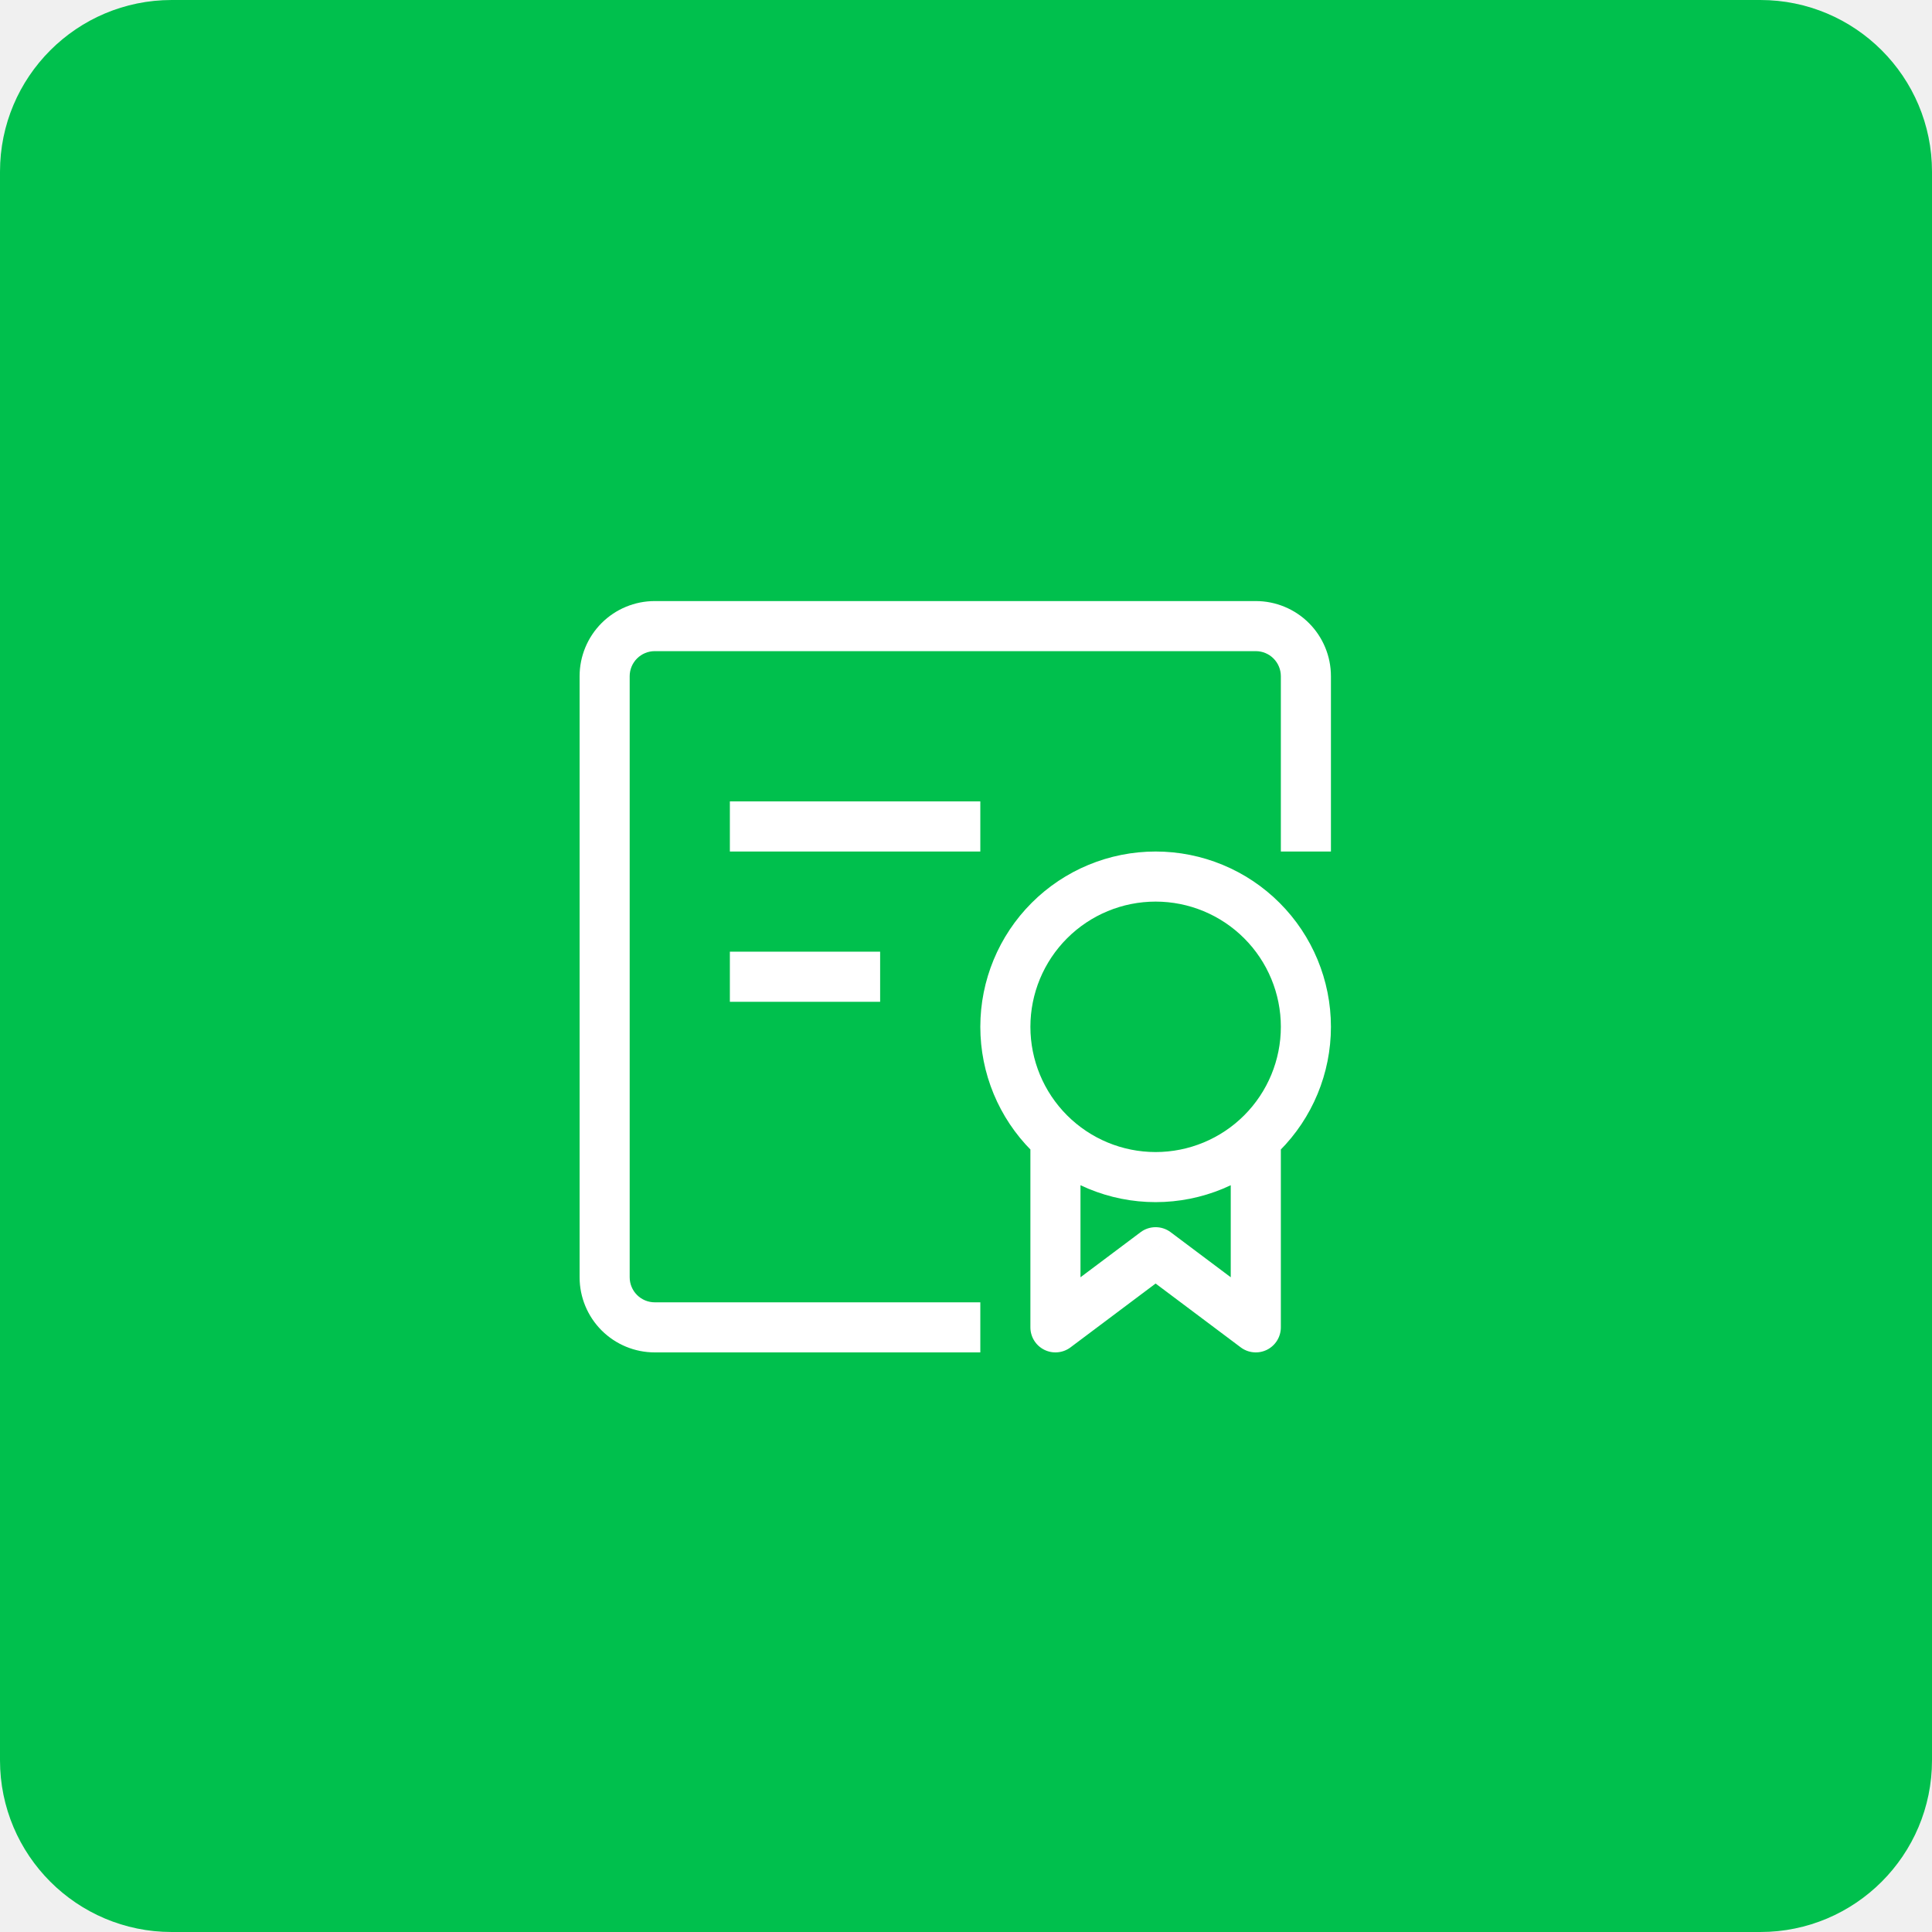
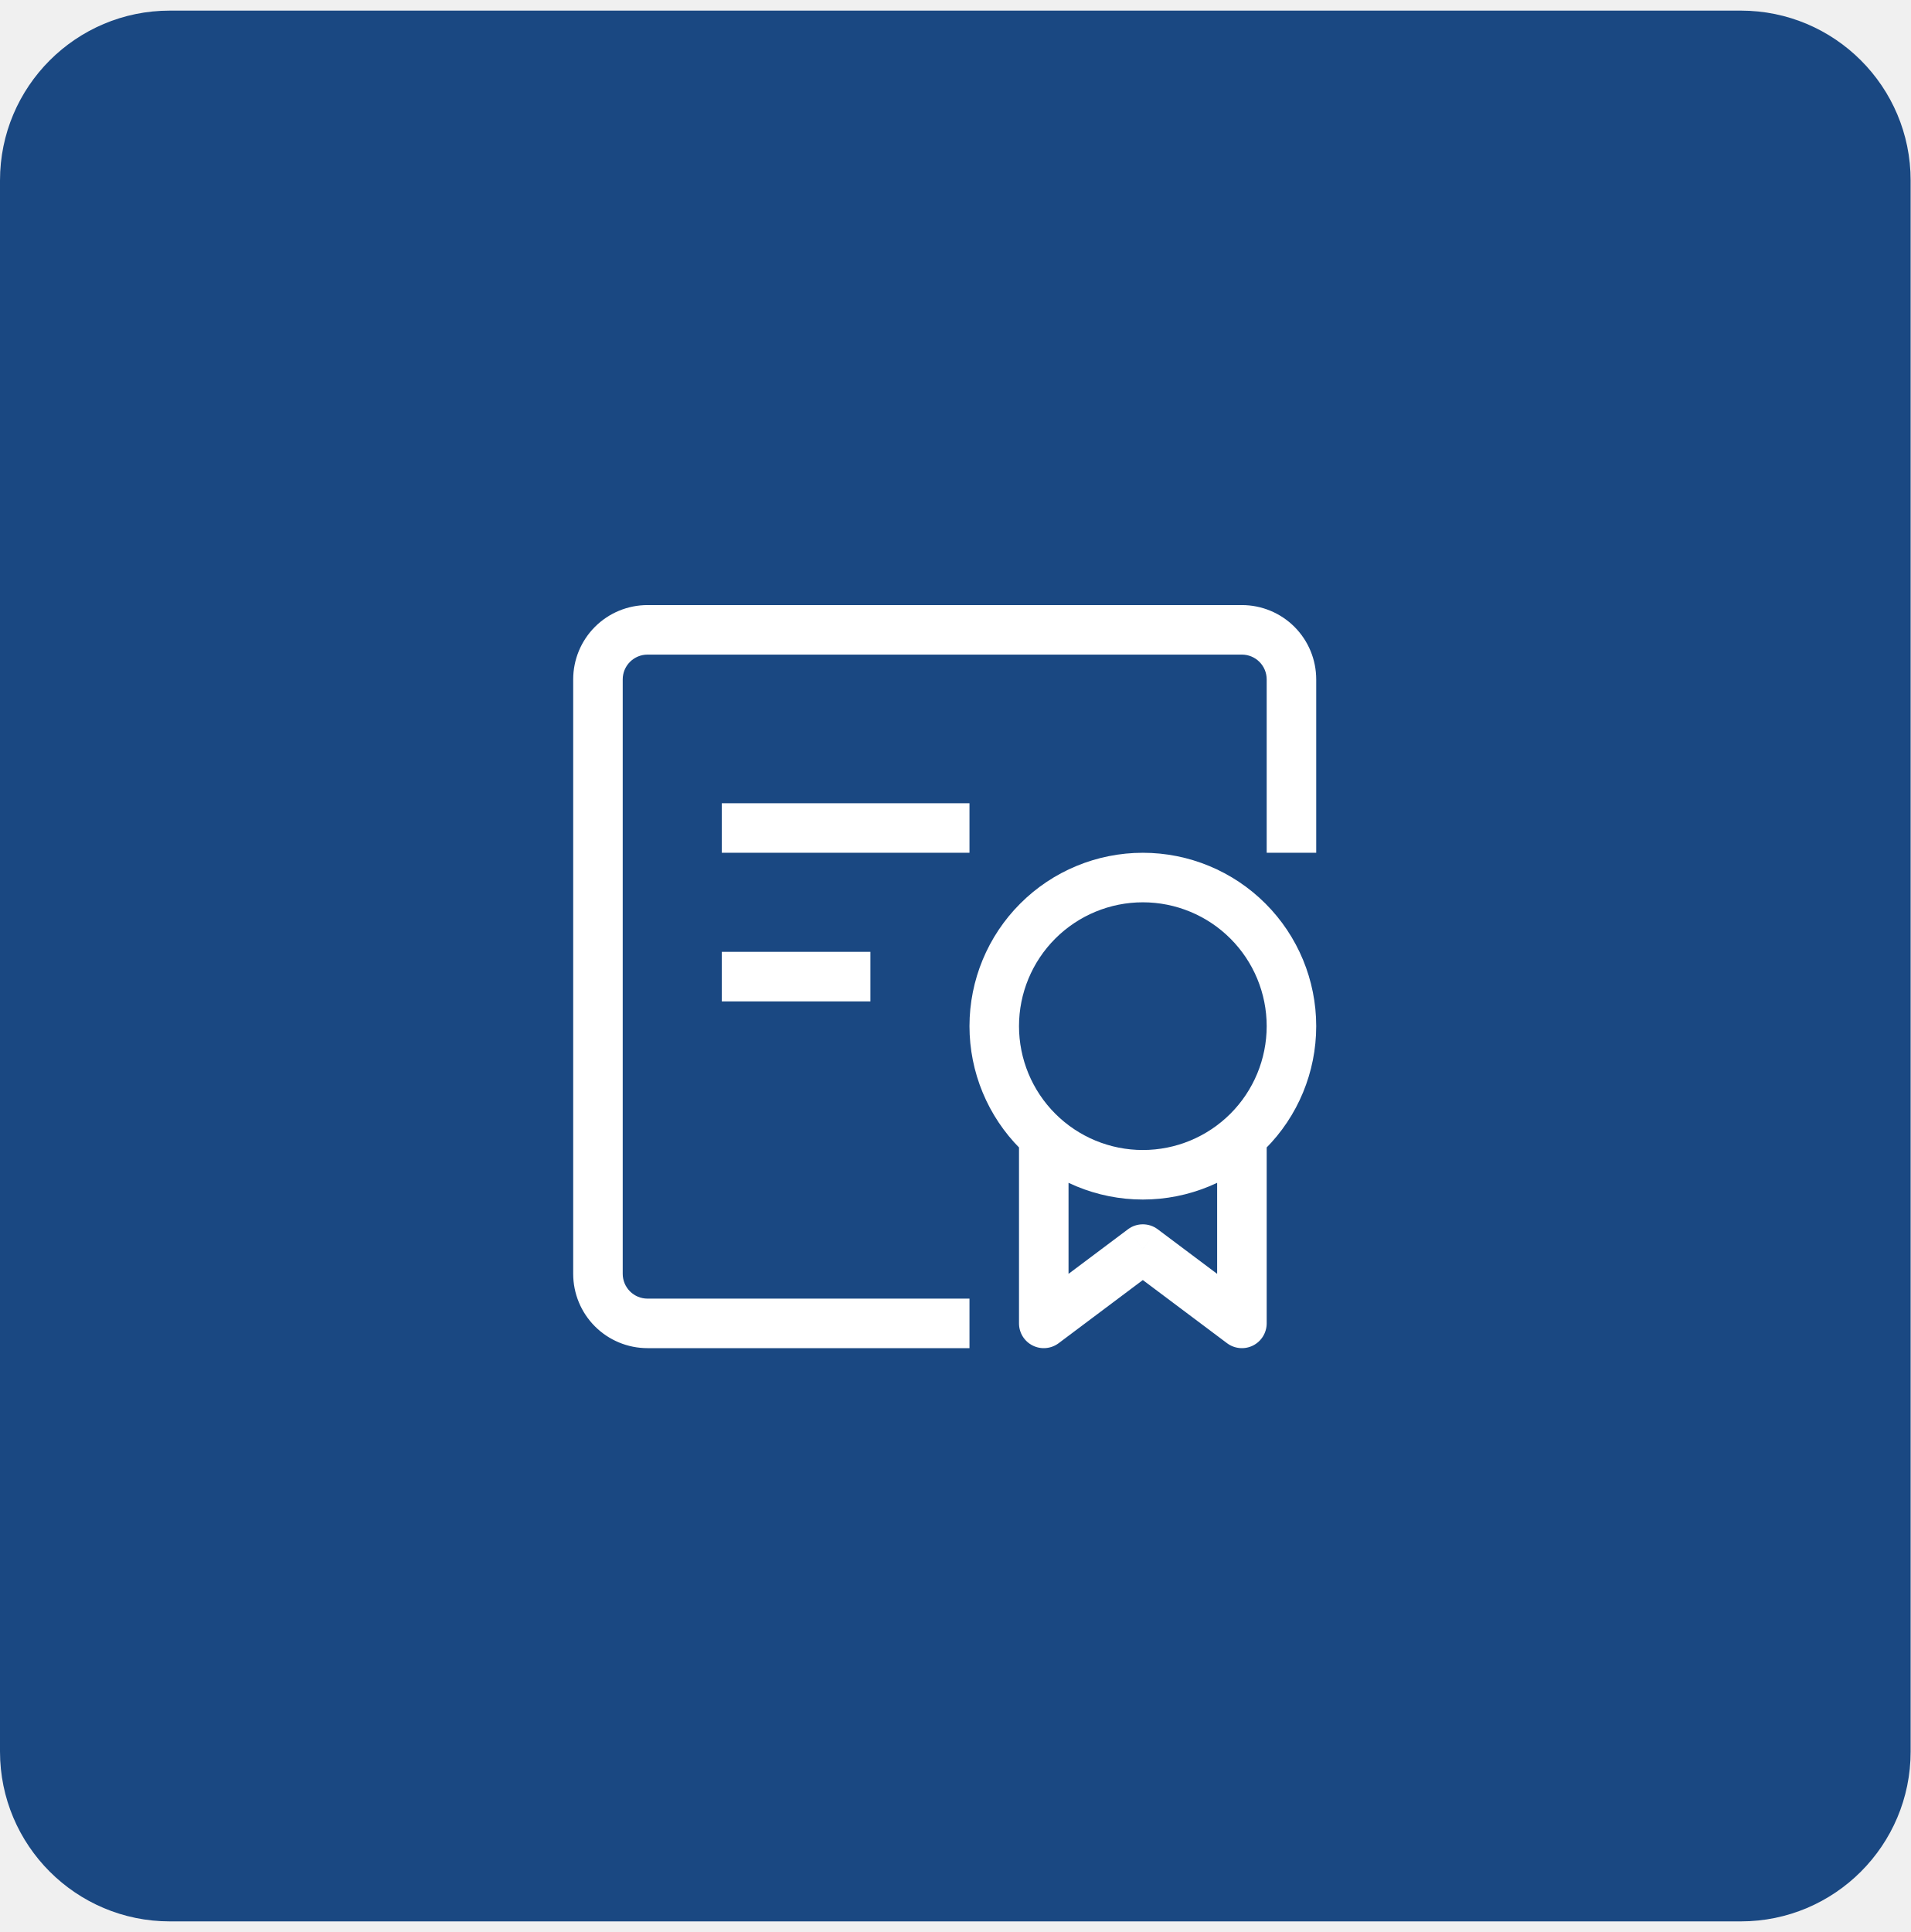
- <svg xmlns="http://www.w3.org/2000/svg" width="90" height="90" viewBox="0 0 90 90" fill="none">
-   <rect width="90" height="90" rx="8" fill="#00C04D" />
-   <g clip-path="url(#clip0_138_4)">
-     <path d="M49.167 61.833H48C48 62.05 48.06 62.262 48.174 62.447C48.288 62.631 48.451 62.78 48.645 62.877C48.839 62.974 49.056 63.015 49.271 62.995C49.487 62.976 49.693 62.897 49.867 62.767L49.167 61.833ZM53.833 58.333L54.533 57.4C54.331 57.248 54.086 57.167 53.833 57.167C53.581 57.167 53.335 57.248 53.133 57.4L53.833 58.333ZM58.5 61.833L57.8 62.767C57.973 62.897 58.179 62.976 58.395 62.995C58.611 63.015 58.828 62.974 59.022 62.877C59.215 62.78 59.379 62.631 59.492 62.447C59.606 62.262 59.667 62.05 59.667 61.833H58.5ZM53.833 53.667C52.286 53.667 50.803 53.052 49.709 51.958C48.615 50.864 48 49.38 48 47.833H45.667C45.667 49.999 46.527 52.077 48.059 53.608C49.59 55.14 51.667 56 53.833 56V53.667ZM59.667 47.833C59.667 49.38 59.052 50.864 57.958 51.958C56.864 53.052 55.38 53.667 53.833 53.667V56C55.999 56 58.077 55.14 59.608 53.608C61.14 52.077 62 49.999 62 47.833H59.667ZM53.833 42C55.38 42 56.864 42.615 57.958 43.709C59.052 44.803 59.667 46.286 59.667 47.833H62C62 45.667 61.14 43.59 59.608 42.059C58.077 40.527 55.999 39.667 53.833 39.667V42ZM53.833 39.667C51.667 39.667 49.59 40.527 48.059 42.059C46.527 43.59 45.667 45.667 45.667 47.833H48C48 46.286 48.615 44.803 49.709 43.709C50.803 42.615 52.286 42 53.833 42V39.667ZM48 52.5V61.833H50.333V52.5H48ZM49.867 62.767L54.533 59.267L53.133 57.4L48.467 60.9L49.867 62.767ZM53.133 59.267L57.8 62.767L59.2 60.9L54.533 57.4L53.133 59.267ZM59.667 61.833V52.5H57.333V61.833H59.667ZM62 39.667V31.5H59.667V39.667H62ZM58.5 28H30.5V30.333H58.5V28ZM27 31.5V59.5H29.333V31.5H27ZM30.5 63H45.667V60.667H30.5V63ZM27 59.5C27 60.428 27.369 61.319 28.025 61.975C28.681 62.631 29.572 63 30.5 63V60.667C30.191 60.667 29.894 60.544 29.675 60.325C29.456 60.106 29.333 59.809 29.333 59.5H27ZM30.5 28C29.572 28 28.681 28.369 28.025 29.025C27.369 29.681 27 30.572 27 31.5H29.333C29.333 31.191 29.456 30.894 29.675 30.675C29.894 30.456 30.191 30.333 30.5 30.333V28ZM62 31.5C62 30.572 61.631 29.681 60.975 29.025C60.319 28.369 59.428 28 58.5 28V30.333C58.809 30.333 59.106 30.456 59.325 30.675C59.544 30.894 59.667 31.191 59.667 31.5H62ZM34 39.667H45.667V37.333H34V39.667ZM34 46.667H41V44.333H34V46.667Z" fill="white" />
+ <svg xmlns="http://www.w3.org/2000/svg" width="90" height="91" viewBox="0 0 90 91" fill="none">
+   <rect y="0.5" width="90" height="90" rx="8" fill="#1A4882" />
+   <g clip-path="url(#clip0_157_420)">
+     <path d="M49.167 62.333H48C48 62.55 48.06 62.762 48.174 62.947C48.288 63.131 48.451 63.28 48.645 63.377C48.839 63.474 49.056 63.515 49.271 63.495C49.487 63.476 49.693 63.397 49.867 63.267L49.167 62.333ZM53.833 58.833L54.533 57.9C54.331 57.748 54.086 57.667 53.833 57.667C53.581 57.667 53.335 57.748 53.133 57.9L53.833 58.833ZM58.5 62.333L57.8 63.267C57.973 63.397 58.179 63.476 58.395 63.495C58.611 63.515 58.828 63.474 59.022 63.377C59.215 63.28 59.379 63.131 59.492 62.947C59.606 62.762 59.667 62.55 59.667 62.333H58.5ZM53.833 54.167C52.286 54.167 50.803 53.552 49.709 52.458C48.615 51.364 48 49.88 48 48.333H45.667C45.667 50.499 46.527 52.577 48.059 54.108C49.59 55.64 51.667 56.5 53.833 56.5V54.167ZM59.667 48.333C59.667 49.88 59.052 51.364 57.958 52.458C56.864 53.552 55.38 54.167 53.833 54.167V56.5C55.999 56.5 58.077 55.64 59.608 54.108C61.14 52.577 62 50.499 62 48.333H59.667ZM53.833 42.5C55.38 42.5 56.864 43.115 57.958 44.209C59.052 45.303 59.667 46.786 59.667 48.333H62C62 46.167 61.14 44.09 59.608 42.559C58.077 41.027 55.999 40.167 53.833 40.167V42.5ZM53.833 40.167C51.667 40.167 49.59 41.027 48.059 42.559C46.527 44.09 45.667 46.167 45.667 48.333H48C48 46.786 48.615 45.303 49.709 44.209C50.803 43.115 52.286 42.5 53.833 42.5V40.167ZM48 53V62.333H50.333V53H48ZM49.867 63.267L54.533 59.767L53.133 57.9L48.467 61.4L49.867 63.267ZM53.133 59.767L57.8 63.267L59.2 61.4L54.533 57.9L53.133 59.767ZM59.667 62.333V53H57.333V62.333H59.667ZM62 40.167V32H59.667V40.167H62ZM58.5 28.5H30.5V30.833H58.5V28.5ZM27 32V60H29.333V32H27ZM30.5 63.5H45.667V61.167H30.5V63.5ZM27 60C27 60.928 27.369 61.819 28.025 62.475C28.681 63.131 29.572 63.5 30.5 63.5V61.167C30.191 61.167 29.894 61.044 29.675 60.825C29.456 60.606 29.333 60.309 29.333 60H27ZM30.5 28.5C29.572 28.5 28.681 28.869 28.025 29.525C27.369 30.181 27 31.072 27 32H29.333C29.333 31.691 29.456 31.394 29.675 31.175C29.894 30.956 30.191 30.833 30.5 30.833V28.5ZM62 32C62 31.072 61.631 30.181 60.975 29.525C60.319 28.869 59.428 28.5 58.5 28.5V30.833C58.809 30.833 59.106 30.956 59.325 31.175C59.544 31.394 59.667 31.691 59.667 32H62ZM34 40.167H45.667V37.833H34V40.167ZM34 47.167H41V44.833H34V47.167Z" fill="white" />
  </g>
  <defs>
-     <clipPath id="clip0_138_4">
-       <rect width="35" height="35" fill="white" transform="translate(27 28)" />
+     <clipPath id="clip0_157_420">
+       <rect width="35" height="35" fill="white" transform="translate(27 28.5)" />
    </clipPath>
  </defs>
</svg>
